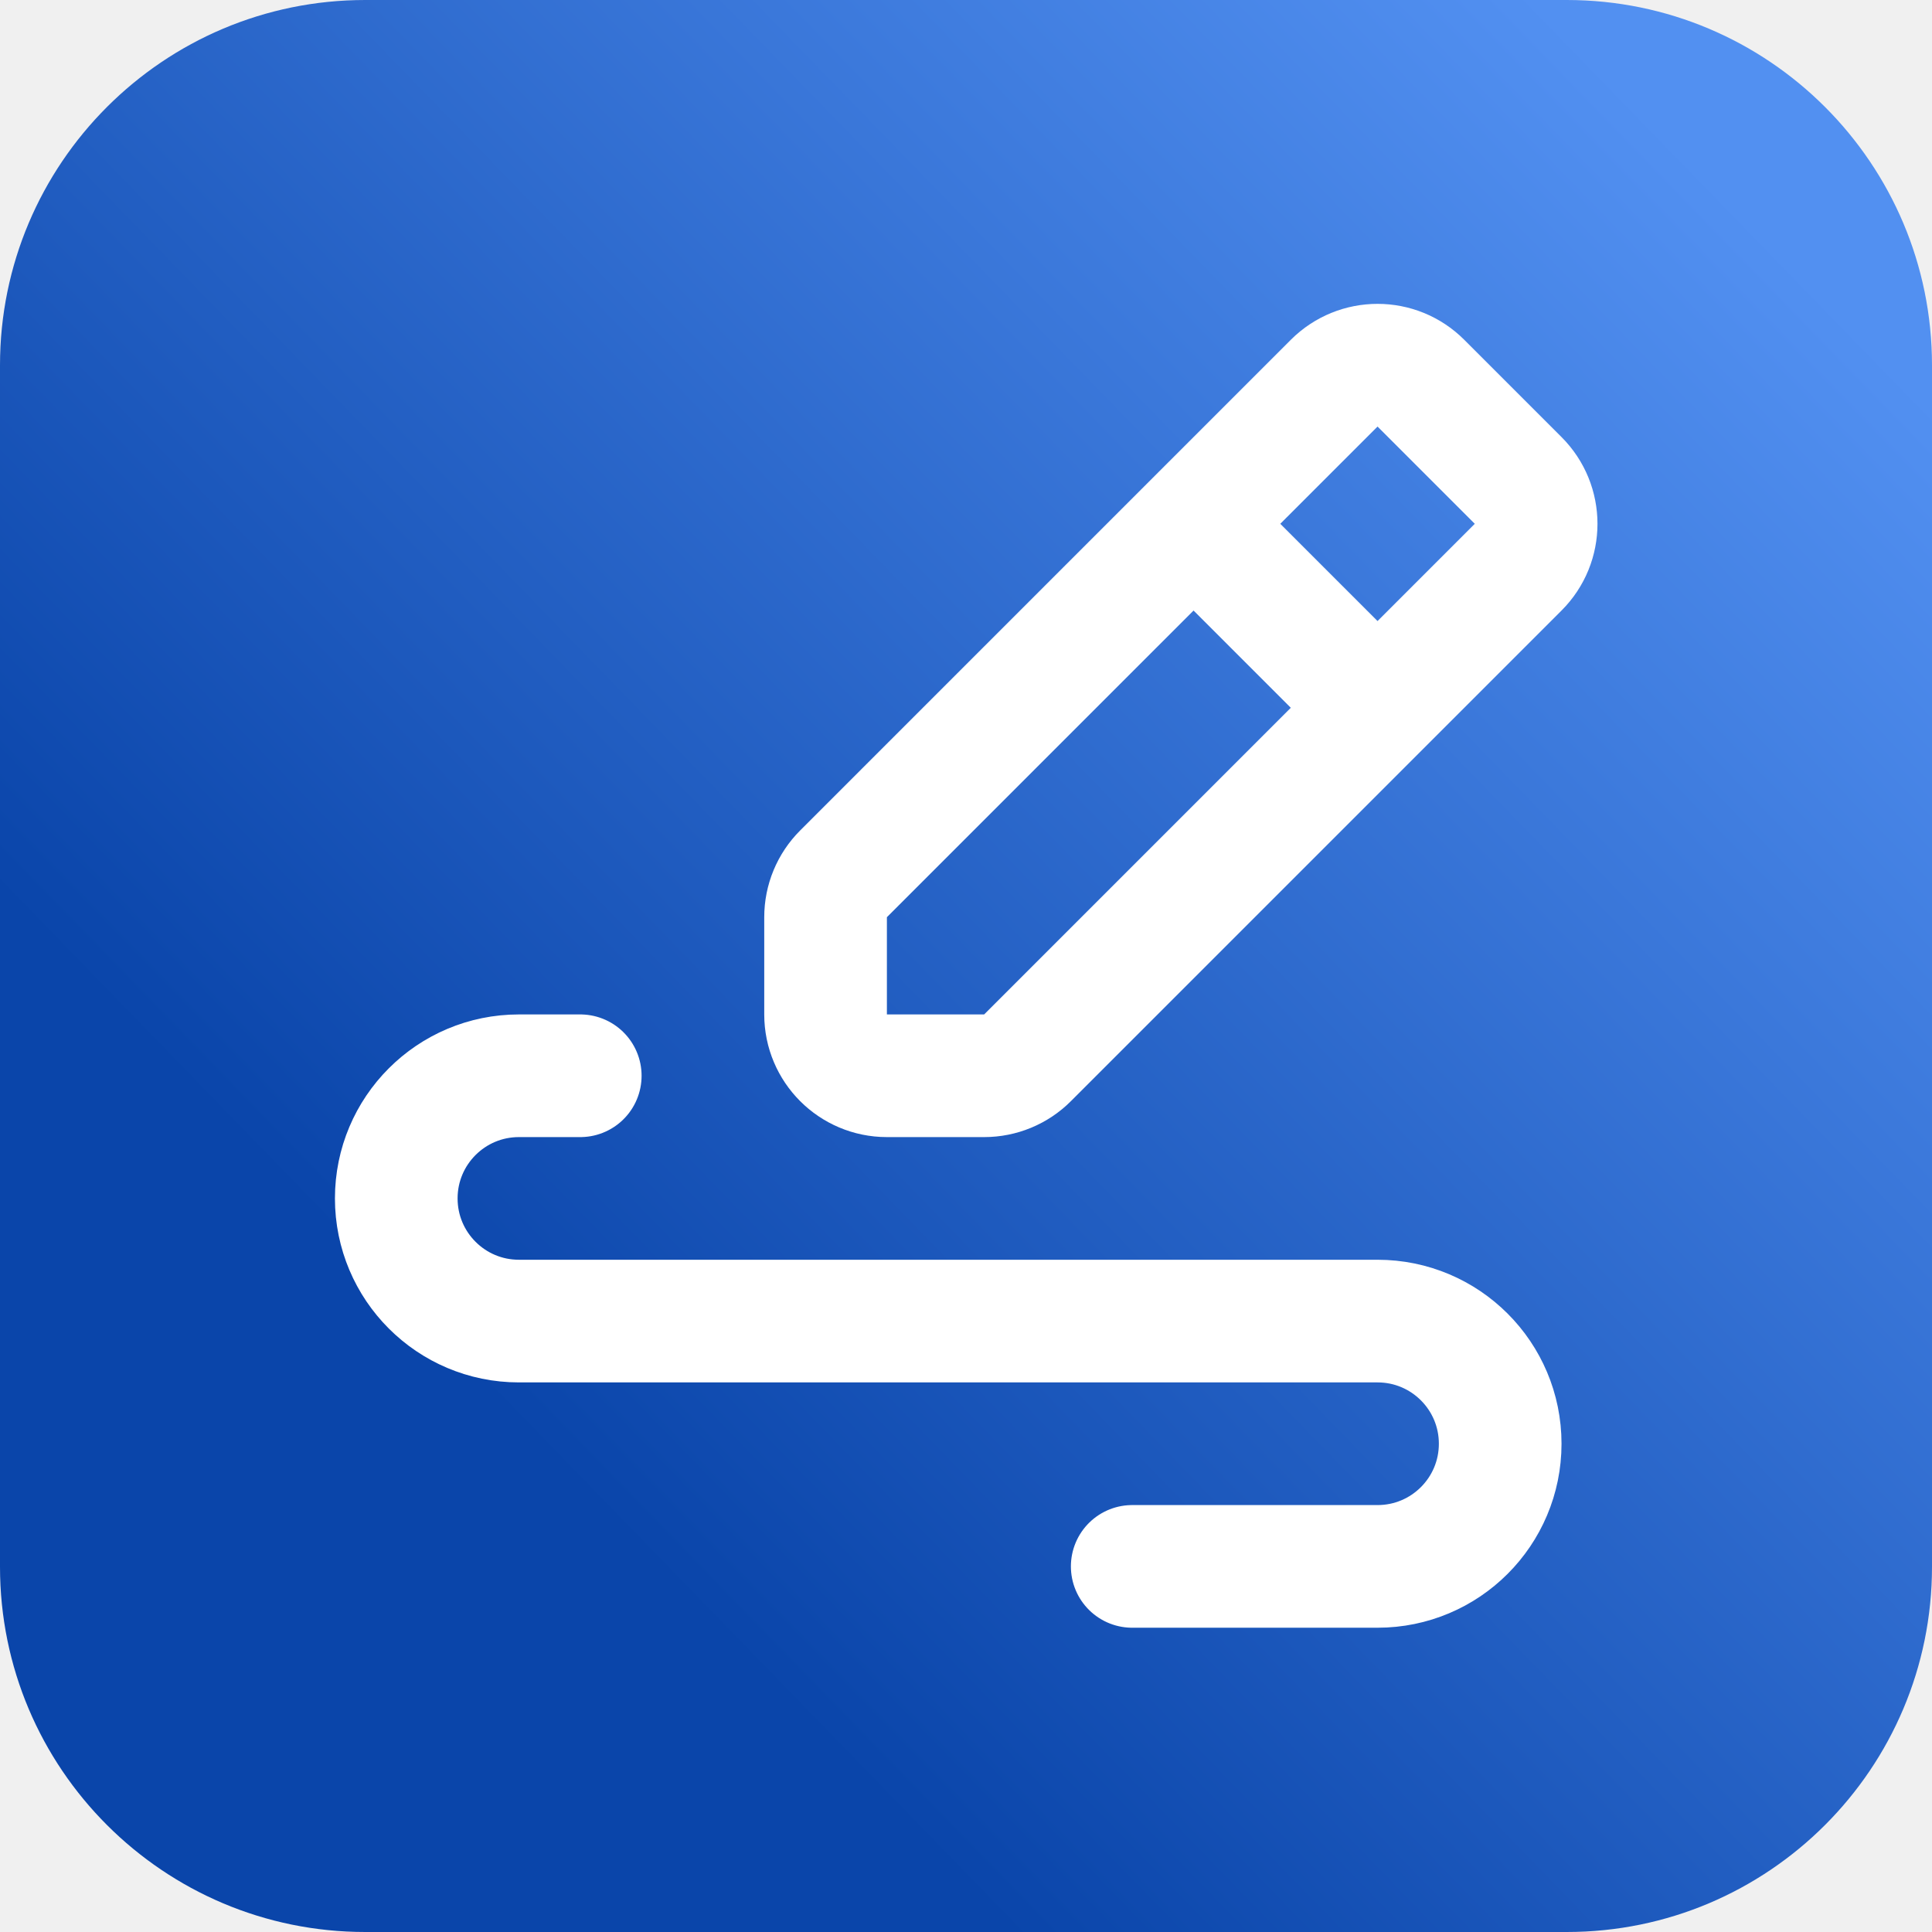
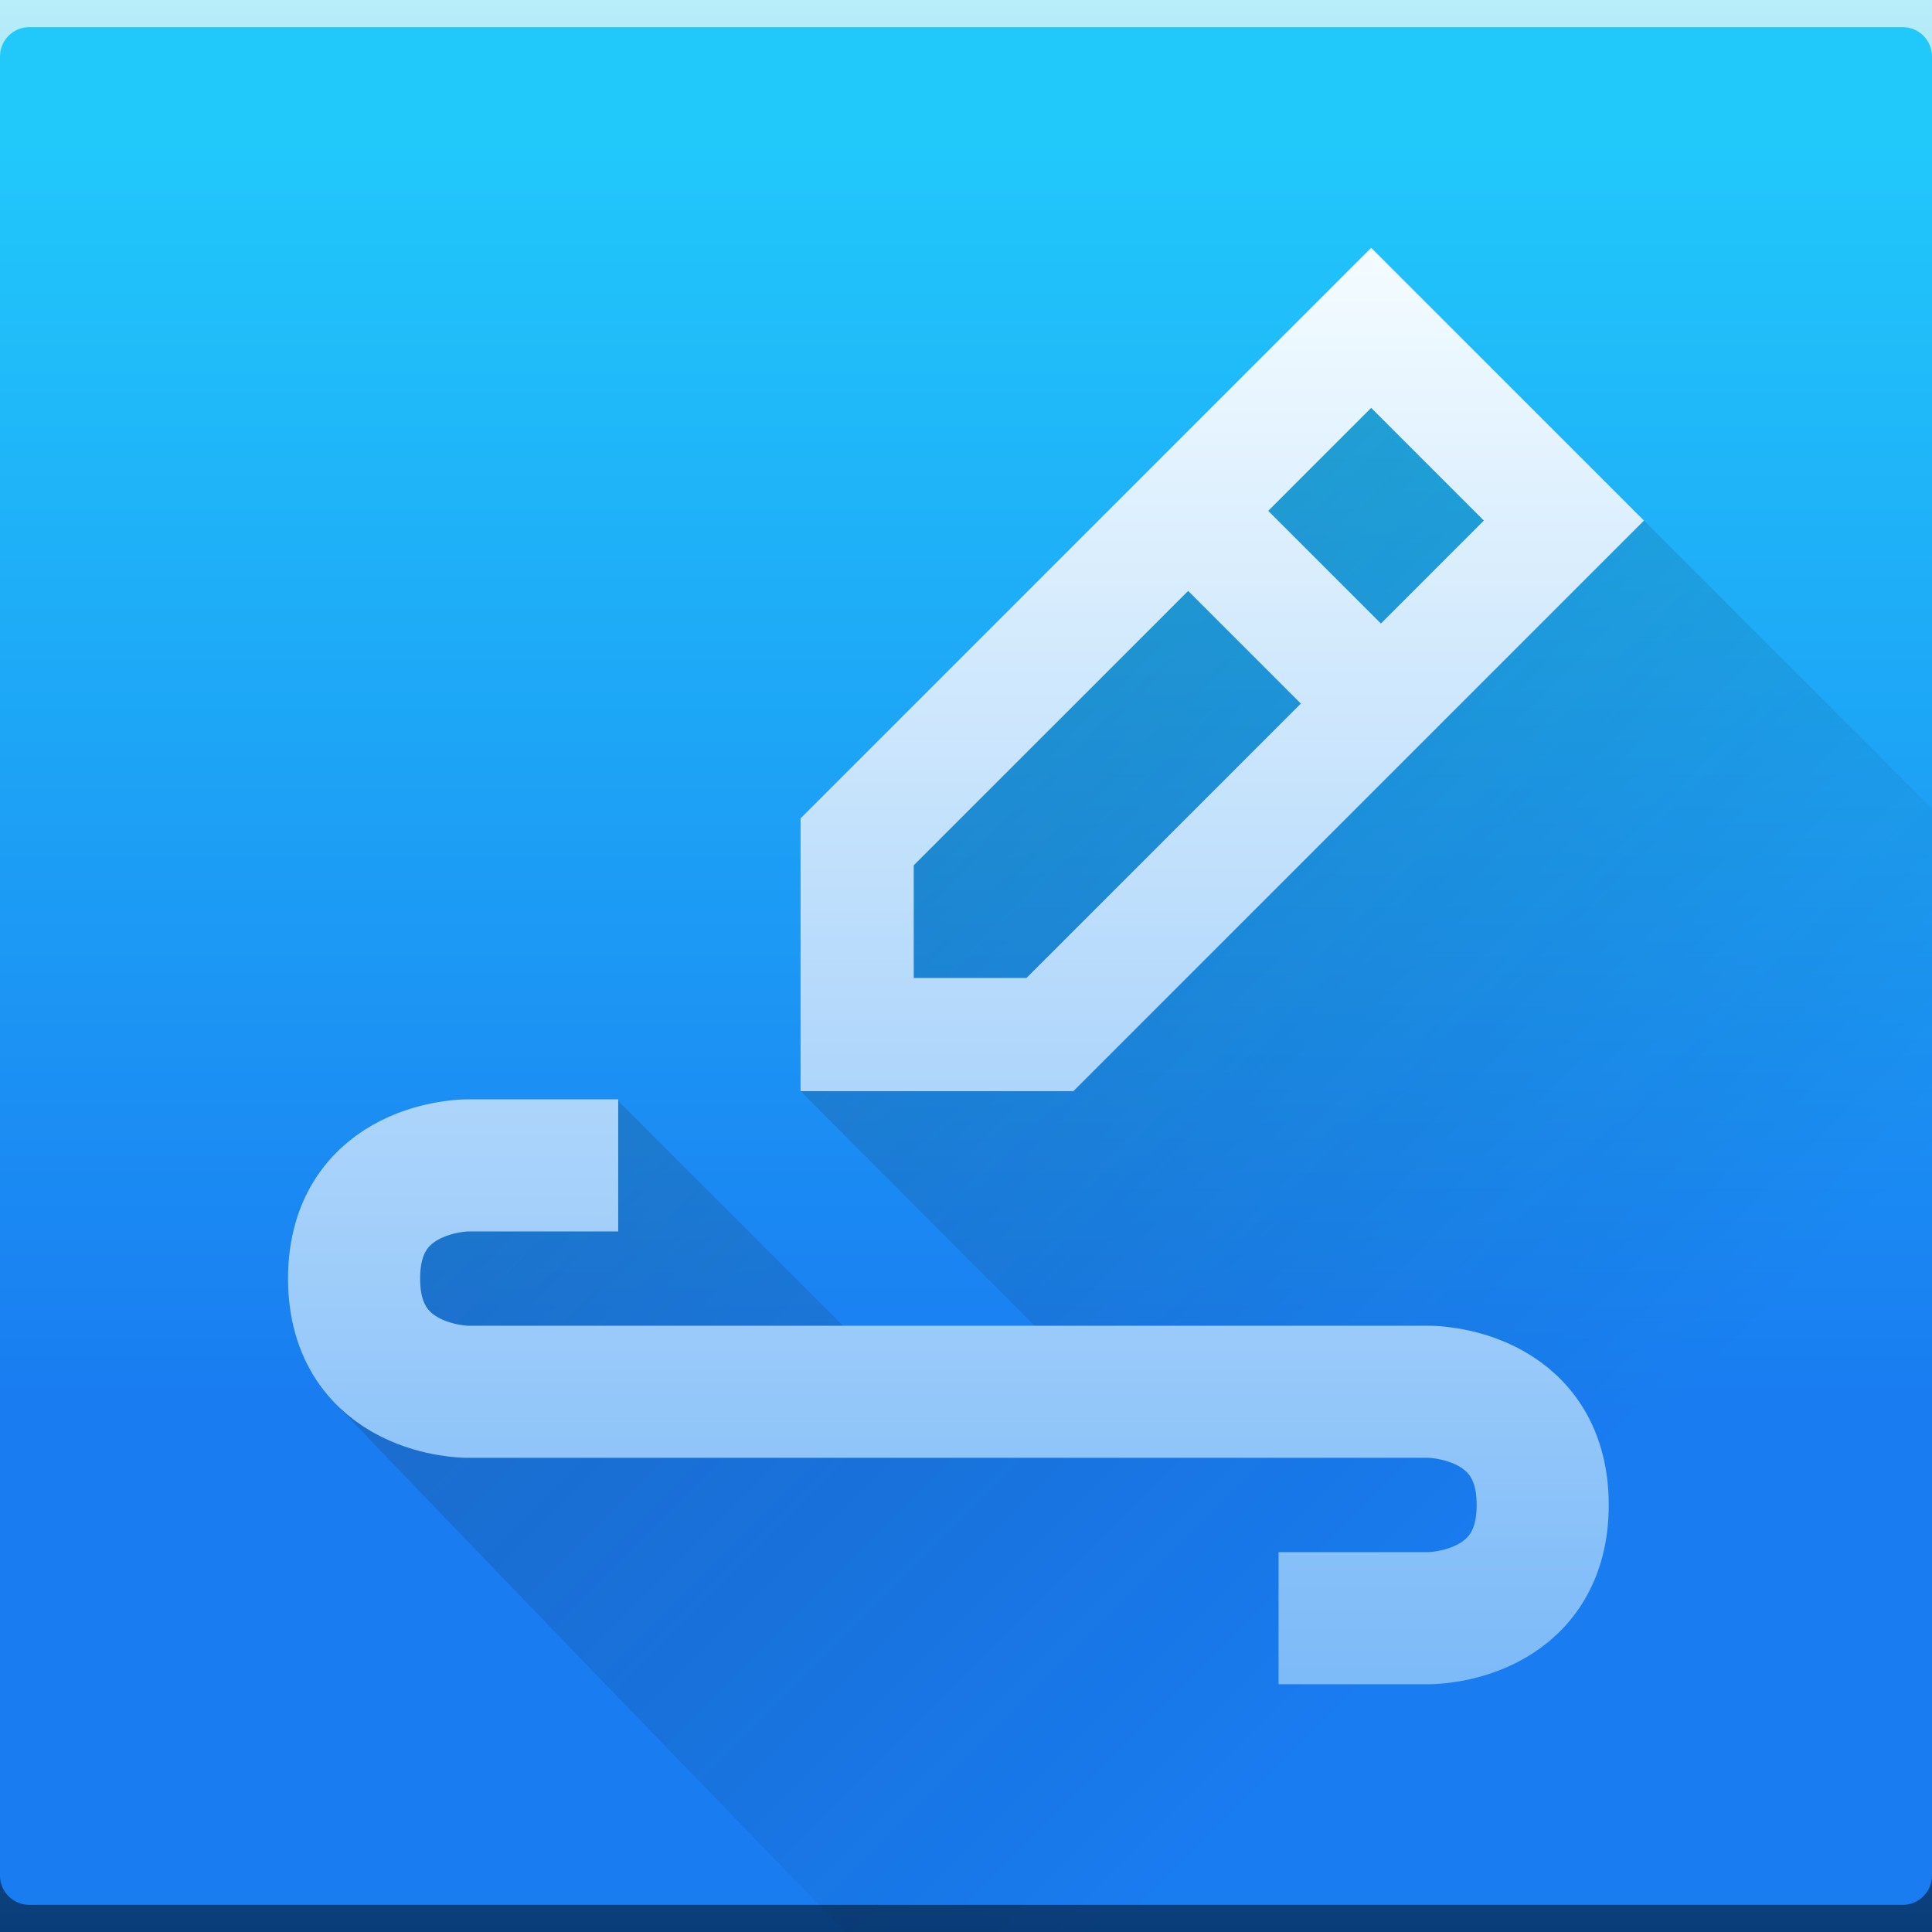
<svg xmlns="http://www.w3.org/2000/svg" xmlns:xlink="http://www.w3.org/1999/xlink" width="512" height="512" viewBox="0 0 512 512" version="1.1" id="svg1" xml:space="preserve">
  <defs id="defs1">
+     <linearGradient id="linearGradient32">
+       <stop style="stop-color:#7cbaf8;stop-opacity:1;" offset="0" id="stop32" />
+       <stop style="stop-color:#f4fcff;stop-opacity:1;" offset="1" id="stop33" />
+     </linearGradient>
+     <linearGradient id="linearGradient28">
+       <stop style="stop-color:#7cbaf8;stop-opacity:1;" offset="0" id="stop28" />
+       <stop style="stop-color:#f4fcff;stop-opacity:1;" offset="1" id="stop29" />
+     </linearGradient>
+     <linearGradient id="linearGradient26">
+       <stop style="stop-color:#093d7a;stop-opacity:1;" offset="0" id="stop26" />
+       <stop style="stop-color:#b7eefa;stop-opacity:1;" offset="1" id="stop27" />
+     </linearGradient>
+     <linearGradient id="linearGradient25">
+       <stop style="stop-color:#197cf1;stop-opacity:1;" offset="0" id="stop24" />
+       <stop style="stop-color:#21c9fb;stop-opacity:1;" offset="1" id="stop25" />
+     </linearGradient>
+     <linearGradient id="linearGradient19">
+       <stop style="stop-color:#292c2f;stop-opacity:1;" offset="0" id="stop19" />
+       <stop style="stop-color:#000000;stop-opacity:0;" offset="1" id="stop20" />
+     </linearGradient>
    <linearGradient id="linearGradient4">
-       <stop style="stop-color:#0a45aa;stop-opacity:1;" offset="0" id="stop4" />
-       <stop style="stop-color:#5290f1;stop-opacity:1;" offset="1" id="stop5" />
+       <stop style="stop-color:#17459d;stop-opacity:1;" offset="0" id="stop4" />
+       <stop style="stop-color:#5e95e5;stop-opacity:1;" offset="1" id="stop5" />
    </linearGradient>
-     <linearGradient xlink:href="#linearGradient4" id="linearGradient5" x1="118.138" y1="358.963" x2="446.632" y2="39.782" gradientUnits="userSpaceOnUse" />
+     <linearGradient xlink:href="#linearGradient25" id="linearGradient5" x1="255.964" y1="377.833" x2="255.964" y2="29.666" gradientUnits="userSpaceOnUse" gradientTransform="matrix(1,0,0,0.9719143,0,7.189941)" />
+     <linearGradient xlink:href="#linearGradient19" id="linearGradient20" x1="212.155" y1="216.88" x2="406.649" y2="411.374" gradientUnits="userSpaceOnUse" />
+     <clipPath clipPathUnits="userSpaceOnUse" id="clipPath23">
+       <rect style="fill:url(#linearGradient24);fill-opacity:1;stroke:none;stroke-opacity:1" id="rect24" width="512" height="512" x="0" y="0" ry="8" />
+     </clipPath>
+     <linearGradient xlink:href="#linearGradient4" id="linearGradient24" gradientUnits="userSpaceOnUse" x1="118.138" y1="358.963" x2="446.632" y2="39.782" />
+     <linearGradient xlink:href="#linearGradient26" id="linearGradient27" x1="256" y1="512" x2="256" y2="0" gradientUnits="userSpaceOnUse" />
+     <linearGradient xlink:href="#linearGradient28" id="linearGradient29" x1="326.403" y1="447.501" x2="326.403" y2="66.825" gradientUnits="userSpaceOnUse" gradientTransform="translate(-1.16904,-1.163001)" />
+     <linearGradient xlink:href="#linearGradient32" id="linearGradient33" x1="249.472" y1="447.501" x2="249.472" y2="70.055" gradientUnits="userSpaceOnUse" gradientTransform="translate(-1.16904,-1.163001)" />
  </defs>
  <g id="layer1">
-     <rect style="fill:url(#linearGradient5);fill-opacity:1;stroke:none;stroke-opacity:1" id="rect1" width="512" height="512" x="0" y="0" ry="96.795" />
-     <g style="fill:none;fill-opacity:1;stroke:#ffffff;stroke-opacity:1" id="g1" transform="matrix(16.25289,0,0,16.25289,56.25597,57.54829)">
-       <path d="m 16,5 2.293,-2.293 c 0.391,-0.391 1.024,-0.391 1.414,0 l 1.586,1.586 c 0.391,0.391 0.391,1.024 0,1.414 L 19,8 M 16,5 10.293,10.707 C 10.105,10.895 10,11.149 10,11.414 V 13 c 0,0.552 0.448,1 1,1 h 1.586 c 0.265,0 0.52,-0.105 0.707,-0.293 L 19,8 m -3,-3 3,3" stroke="#000000" stroke-linecap="round" stroke-linejoin="round" stroke-width="2" id="path1" style="fill:none;fill-opacity:1;stroke:#ffffff;stroke-opacity:1" />
-       <path d="M 6,14 H 5 c -1.105,0 -2,0.895 -2,2 v 0 c 0,1.105 0.895,2 2,2 h 14 c 1.105,0 2,0.895 2,2 v 0 c 0,1.105 -0.895,2 -2,2 h -4" stroke="#000000" stroke-linecap="round" stroke-linejoin="round" stroke-width="2" id="path2" style="fill:none;fill-opacity:1;stroke:#ffffff;stroke-opacity:1" />
-     </g>
+     <rect style="fill:url(#linearGradient27);stroke:none;stroke-width:1;stroke-opacity:1" id="rect25" width="512" height="512" x="0" y="0" ry="7.19" rx="0" />
+     <rect style="fill:url(#linearGradient5);fill-opacity:1;stroke:none;stroke-width:0.986;stroke-opacity:1" id="rect1" width="512" height="497.62" x="0" y="7.19" ry="7.775" />
+     <path id="path19" clip-path="url(#clipPath23)" style="fill:url(#linearGradient20);fill-opacity:1;stroke:none;stroke-width:35;stroke-dasharray:none;stroke-opacity:1;paint-order:markers fill stroke;opacity:0.2" d="M 363.375 65.662 L 212.156 216.881 L 212.156 289.176 L 298.32 375.518 L 198.906 372.922 L 245 372.922 L 163.432 291.354 L 105 314.873 L 105 370.471 L 87 370 C 87 370 430.438 728.999 438.219 721.219 C 445.518 713.92 523.801 622.436 533.463 611.141 L 550 627.713 L 737.713 440 L 435.67 137.957 L 363.375 65.662 z " />
+     <path id="path15" style="baseline-shift:baseline;display:inline;overflow:visible;vector-effect:none;fill:url(#linearGradient29);fill-opacity:1;paint-order:markers fill stroke;enable-background:accumulate;stop-color:#000000" d="M 363.374,65.662 212.155,216.88 v 72.295 h 72.295 L 435.669,137.957 Z m 0,42.426 29.867,29.869 -27.285,27.285 -29.867,-29.867 z m -48.5,48.502 29.867,29.867 -72.717,72.719 h -29.869 v -29.869 z" />
+     <path style="fill:none;fill-opacity:1;stroke:url(#linearGradient33);stroke-width:35;stroke-dasharray:none;stroke-opacity:1;paint-order:markers fill stroke" d="m 163.831,308.837 h -40 c 0,0 -30,0 -30,30 0,30 30,30 30,30 h 215 40 c 0,0 30,0 30,30 0,30 -30,30 -30,30 h -40" id="path18" />
  </g>
</svg>
